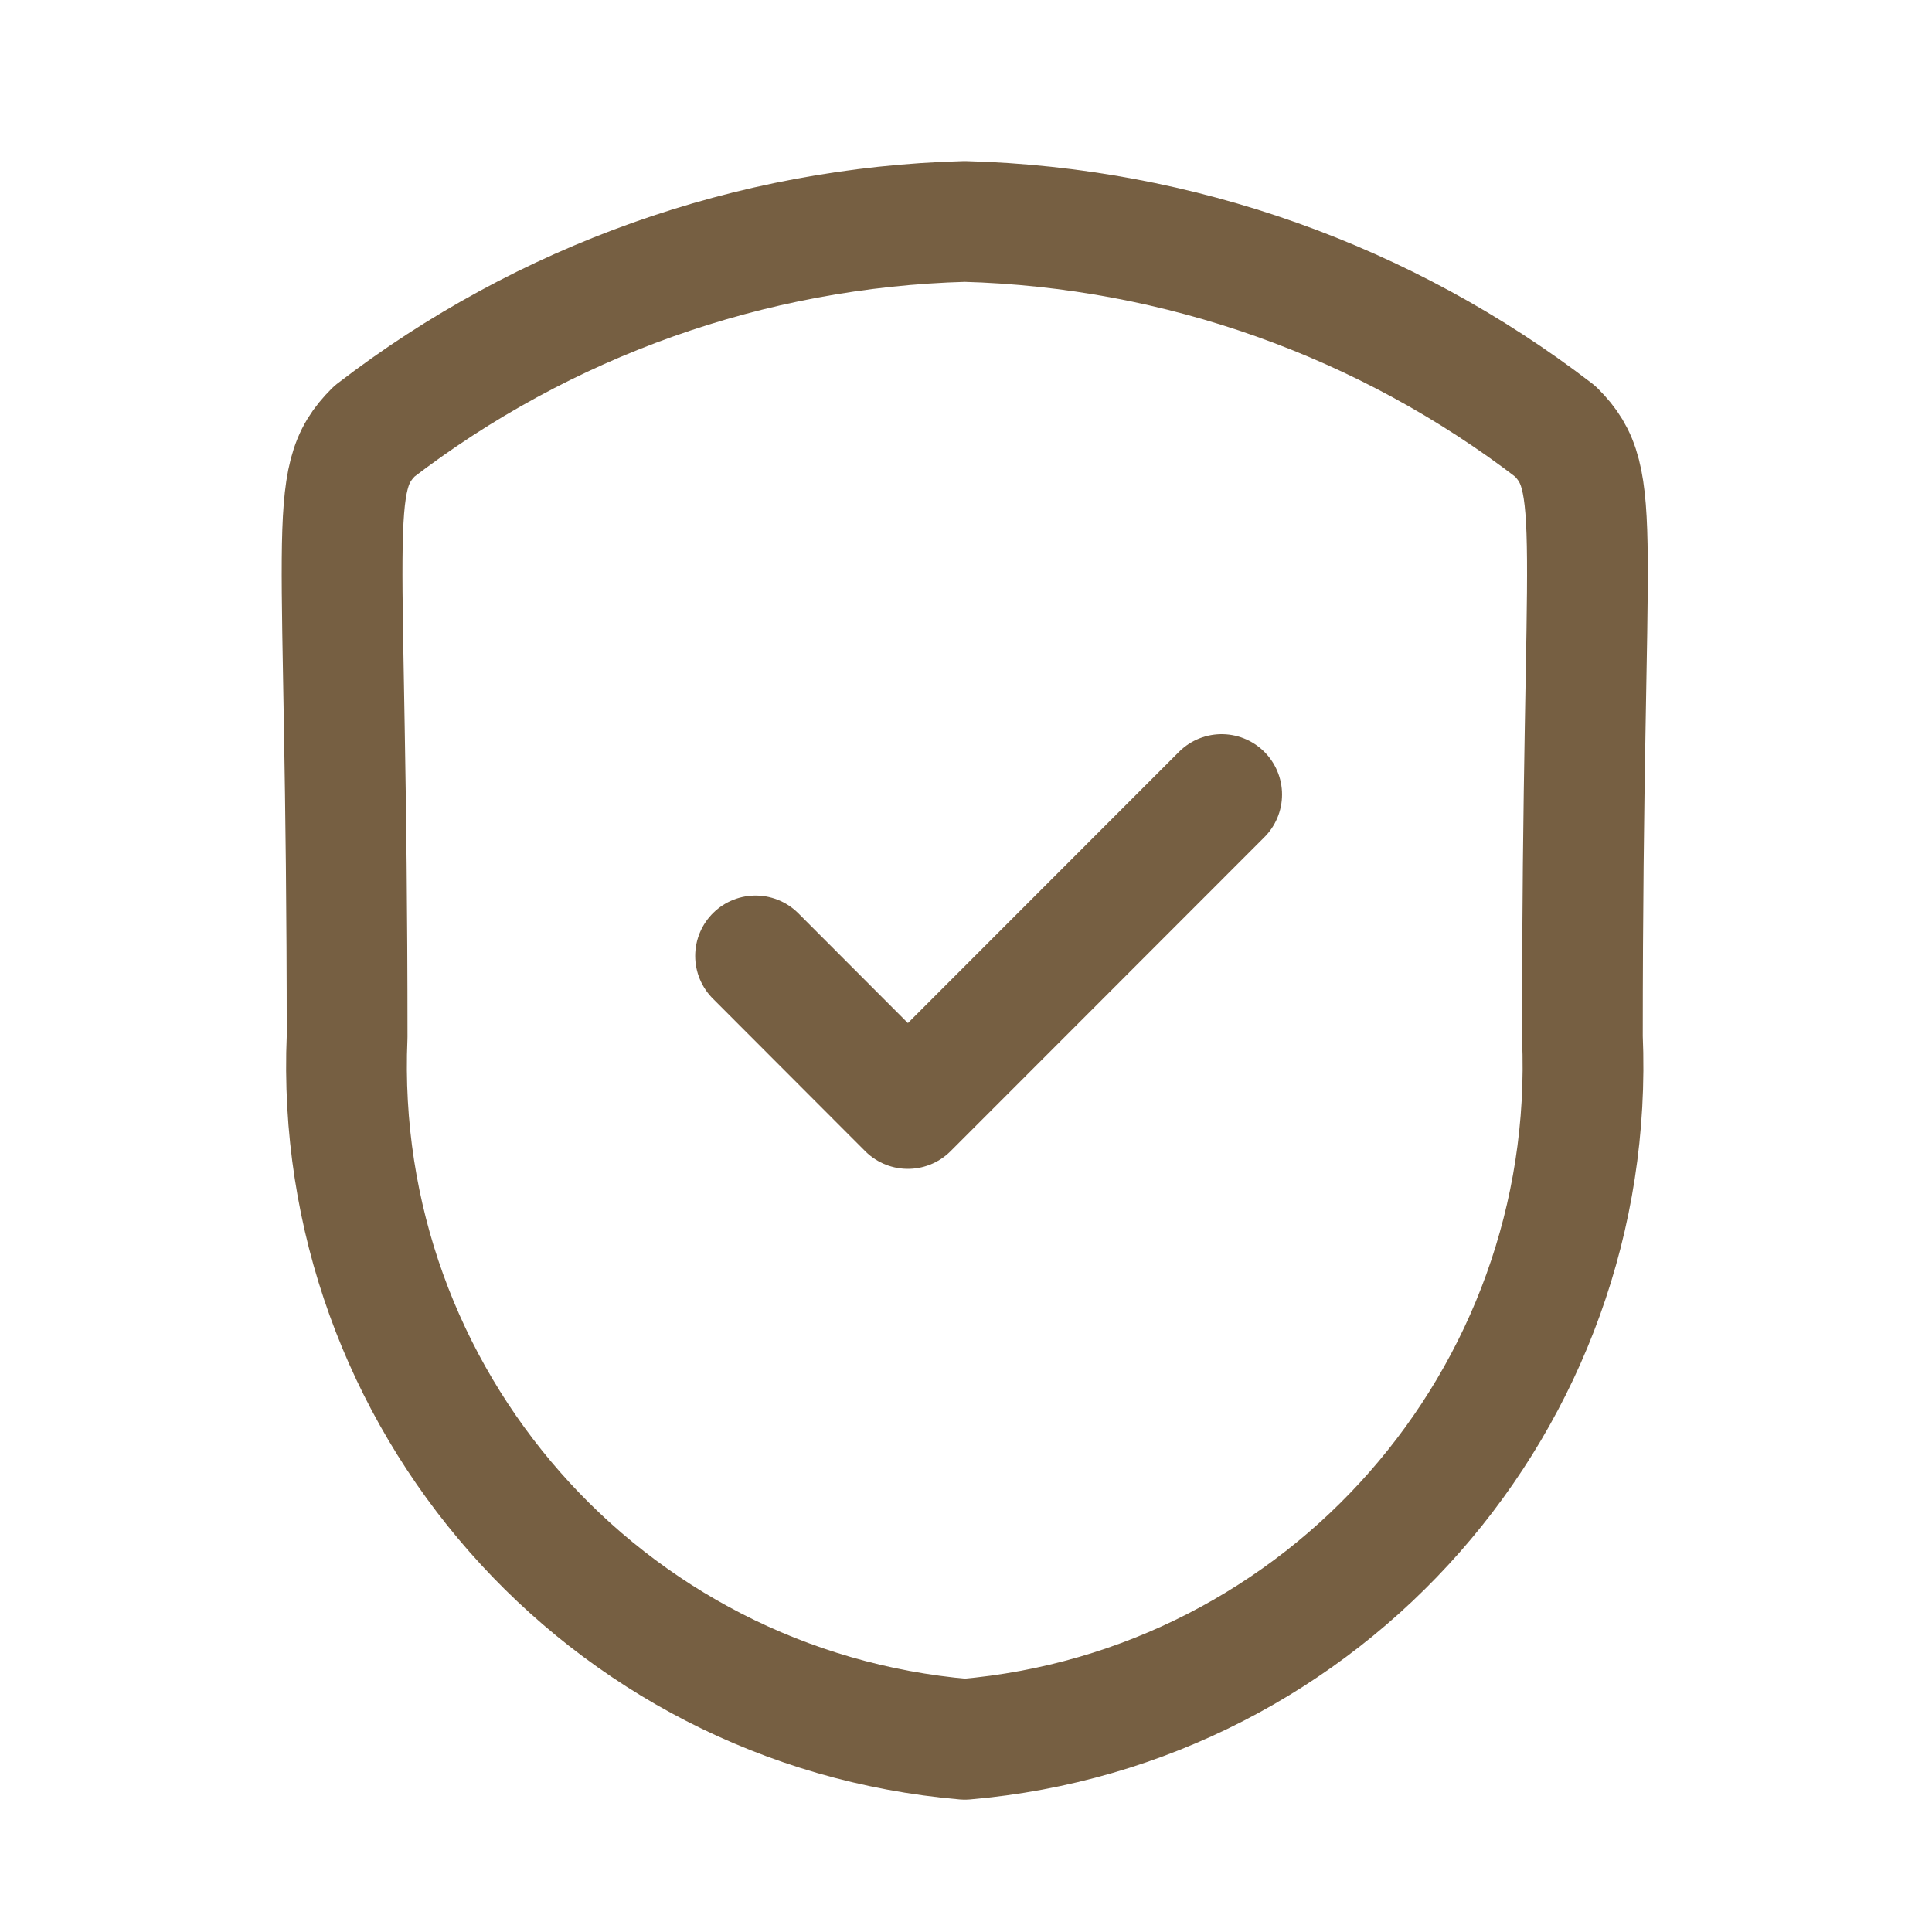
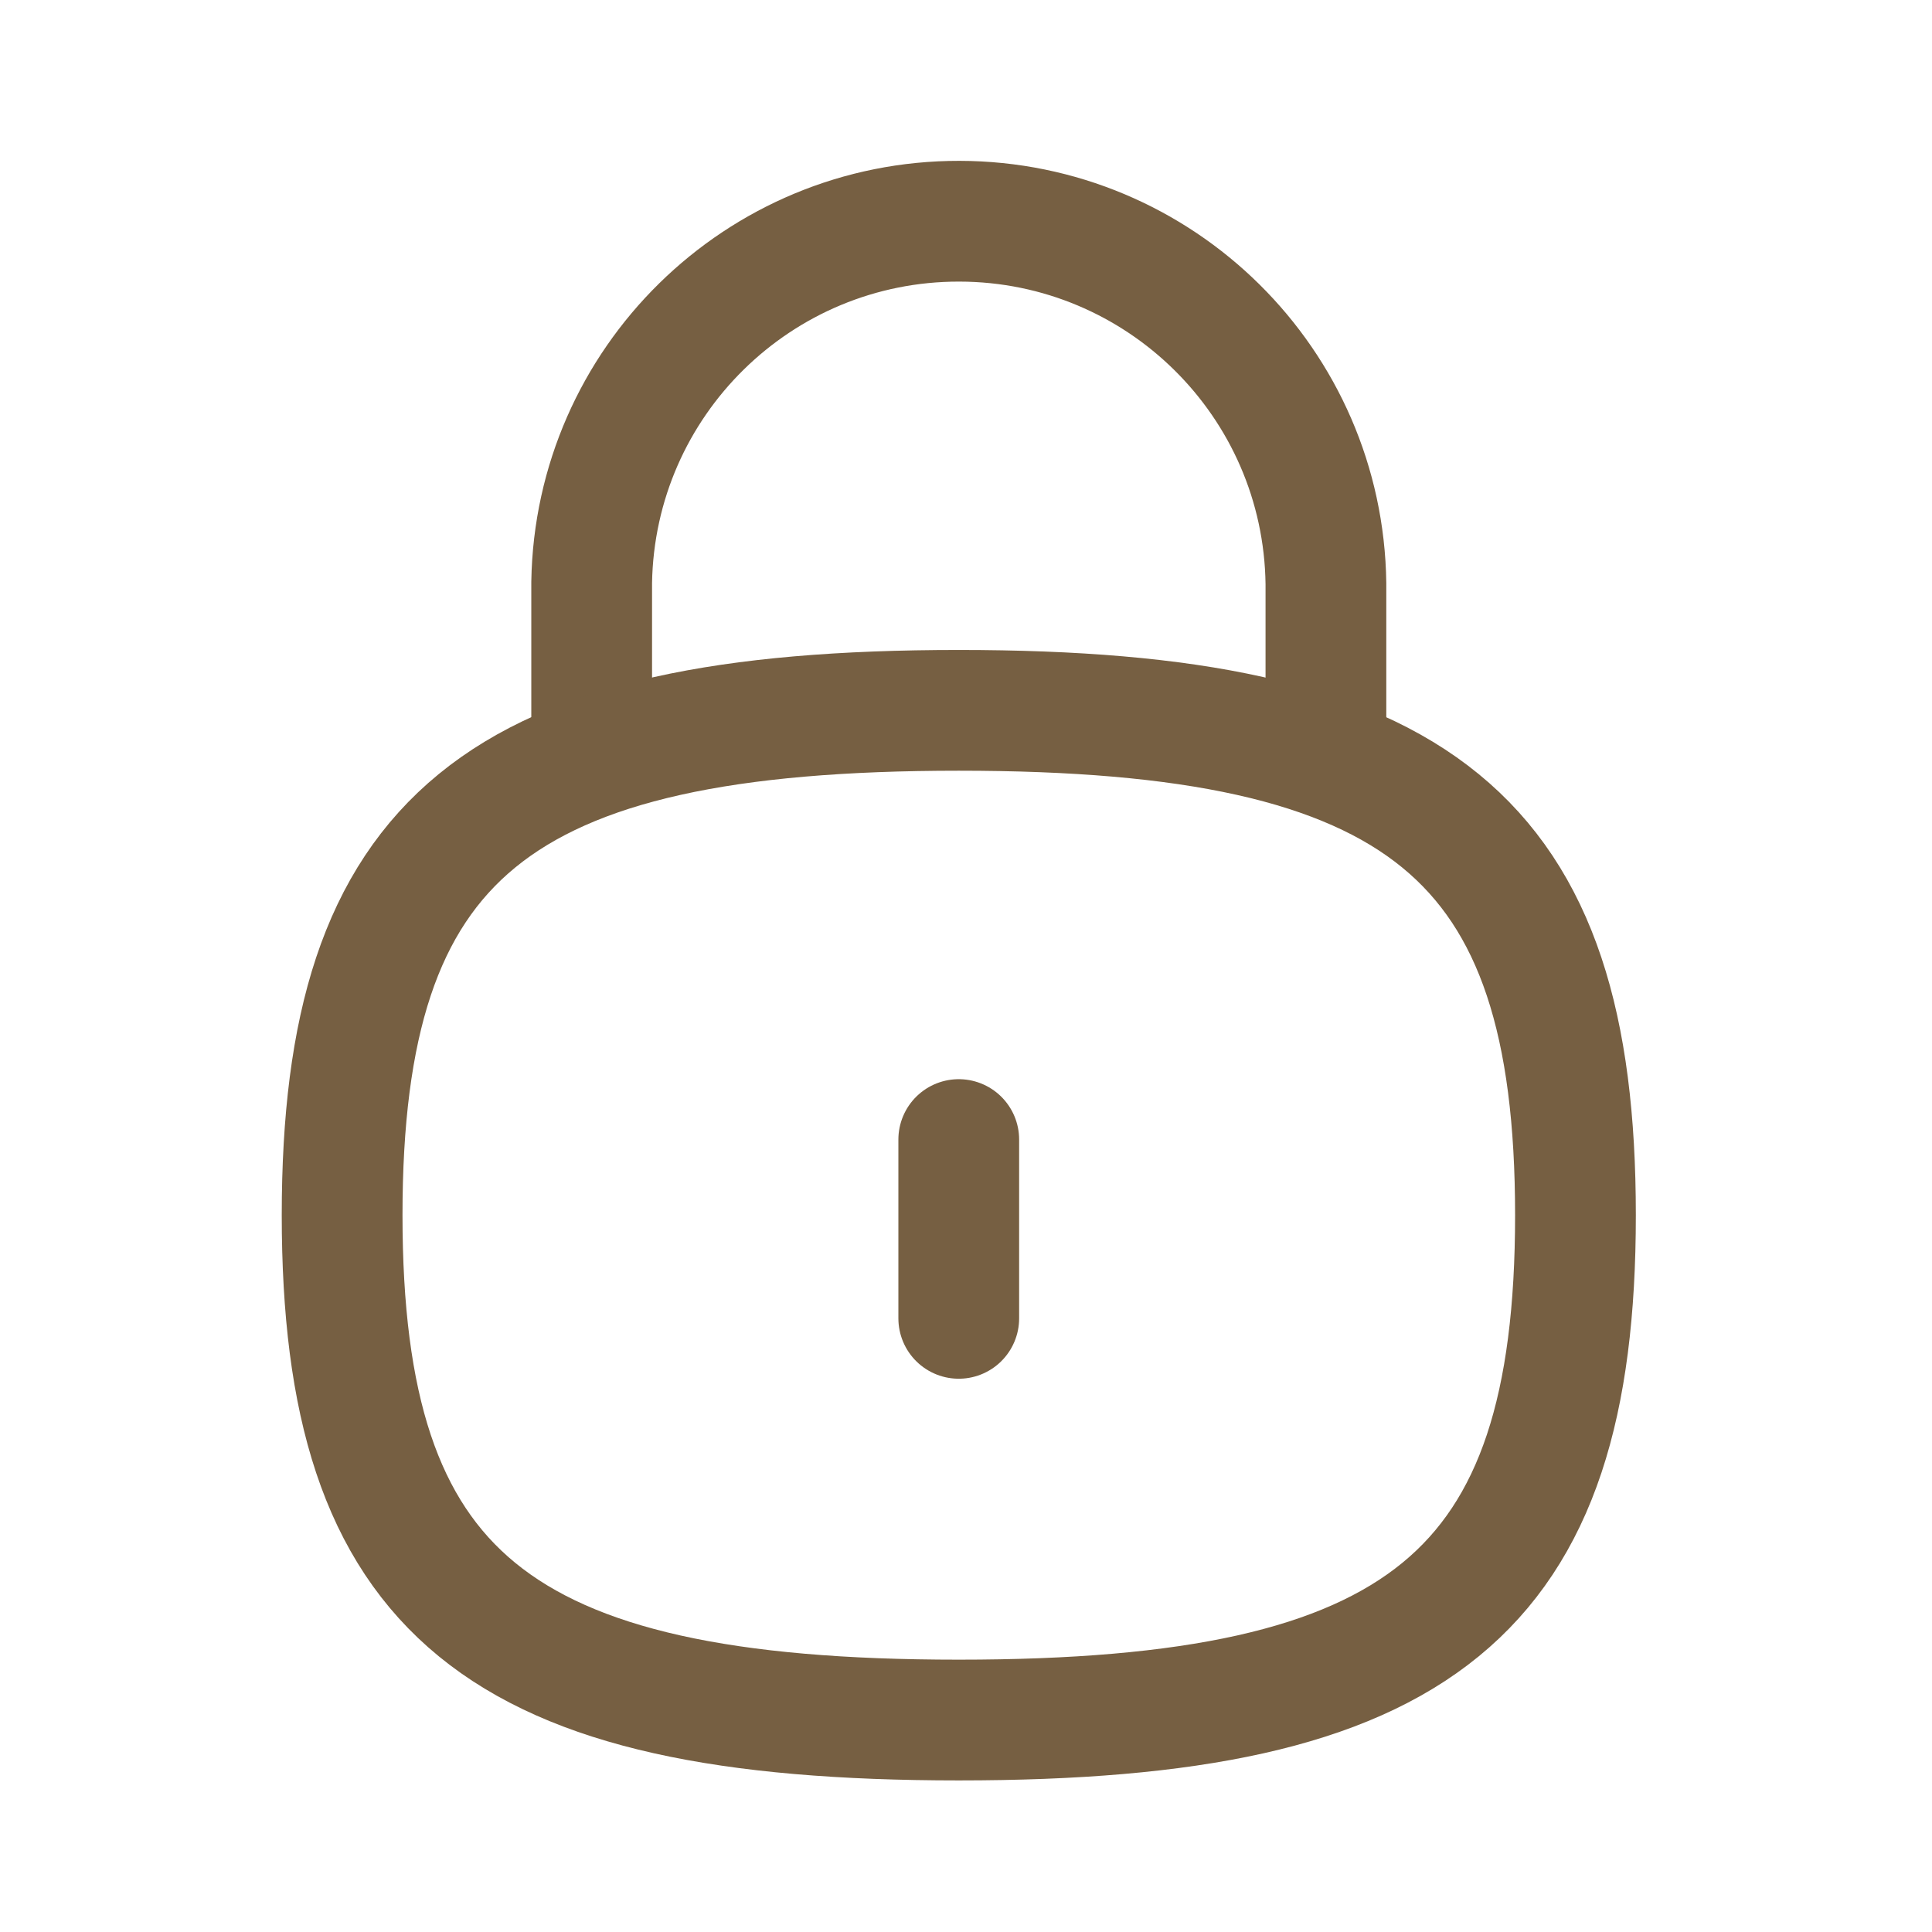
<svg xmlns="http://www.w3.org/2000/svg" viewBox="0 0 24 24" aria-hidden="true">
  <g transform="translate(3.5 2)">
-     <path d="M7.735,18.855a8.4,8.4,0,0,0,7.672-8.727c0-6.4.278-6.905-.337-7.521A12.6,12.6,0,0,0,7.735,0,12.589,12.589,0,0,0,.4,2.607c-.616.616-.338,1.117-.338,7.521A8.4,8.4,0,0,0,7.735,18.855Z" transform="translate(0.75 0.751)" fill="none" stroke="#765f42" stroke-linecap="round" stroke-linejoin="round" stroke-miterlimit="10" stroke-width="1.5" />
-     <path d="M0,2.005,1.892,3.9,5.79,0" transform="translate(5.886 7.87)" fill="none" stroke="#765f42" stroke-linecap="round" stroke-linejoin="round" stroke-miterlimit="10" stroke-width="1.5" />
+     <path d="M9.121,6.653V4.5A4.561,4.561,0,0,0,0,4.484V6.653" transform="translate(3.85 0.75)" fill="none" stroke="#765f42" stroke-linecap="round" stroke-linejoin="round" stroke-miterlimit="10" stroke-width="1.5" />
+     <path d="M.5,0V2.221" transform="translate(7.91 12.156)" fill="none" stroke="#765f42" stroke-linecap="round" stroke-linejoin="round" stroke-miterlimit="10" stroke-width="1.5" />
+     <path d="M7.66,0C1.915,0,0,1.568,0,6.271s1.915,6.272,7.66,6.272,7.661-1.568,7.661-6.272S13.4,0,7.66,0Z" transform="translate(0.75 6.824)" fill="none" stroke="#765f42" stroke-linecap="round" stroke-linejoin="round" stroke-miterlimit="10" stroke-width="1.5" />
  </g>
</svg>
